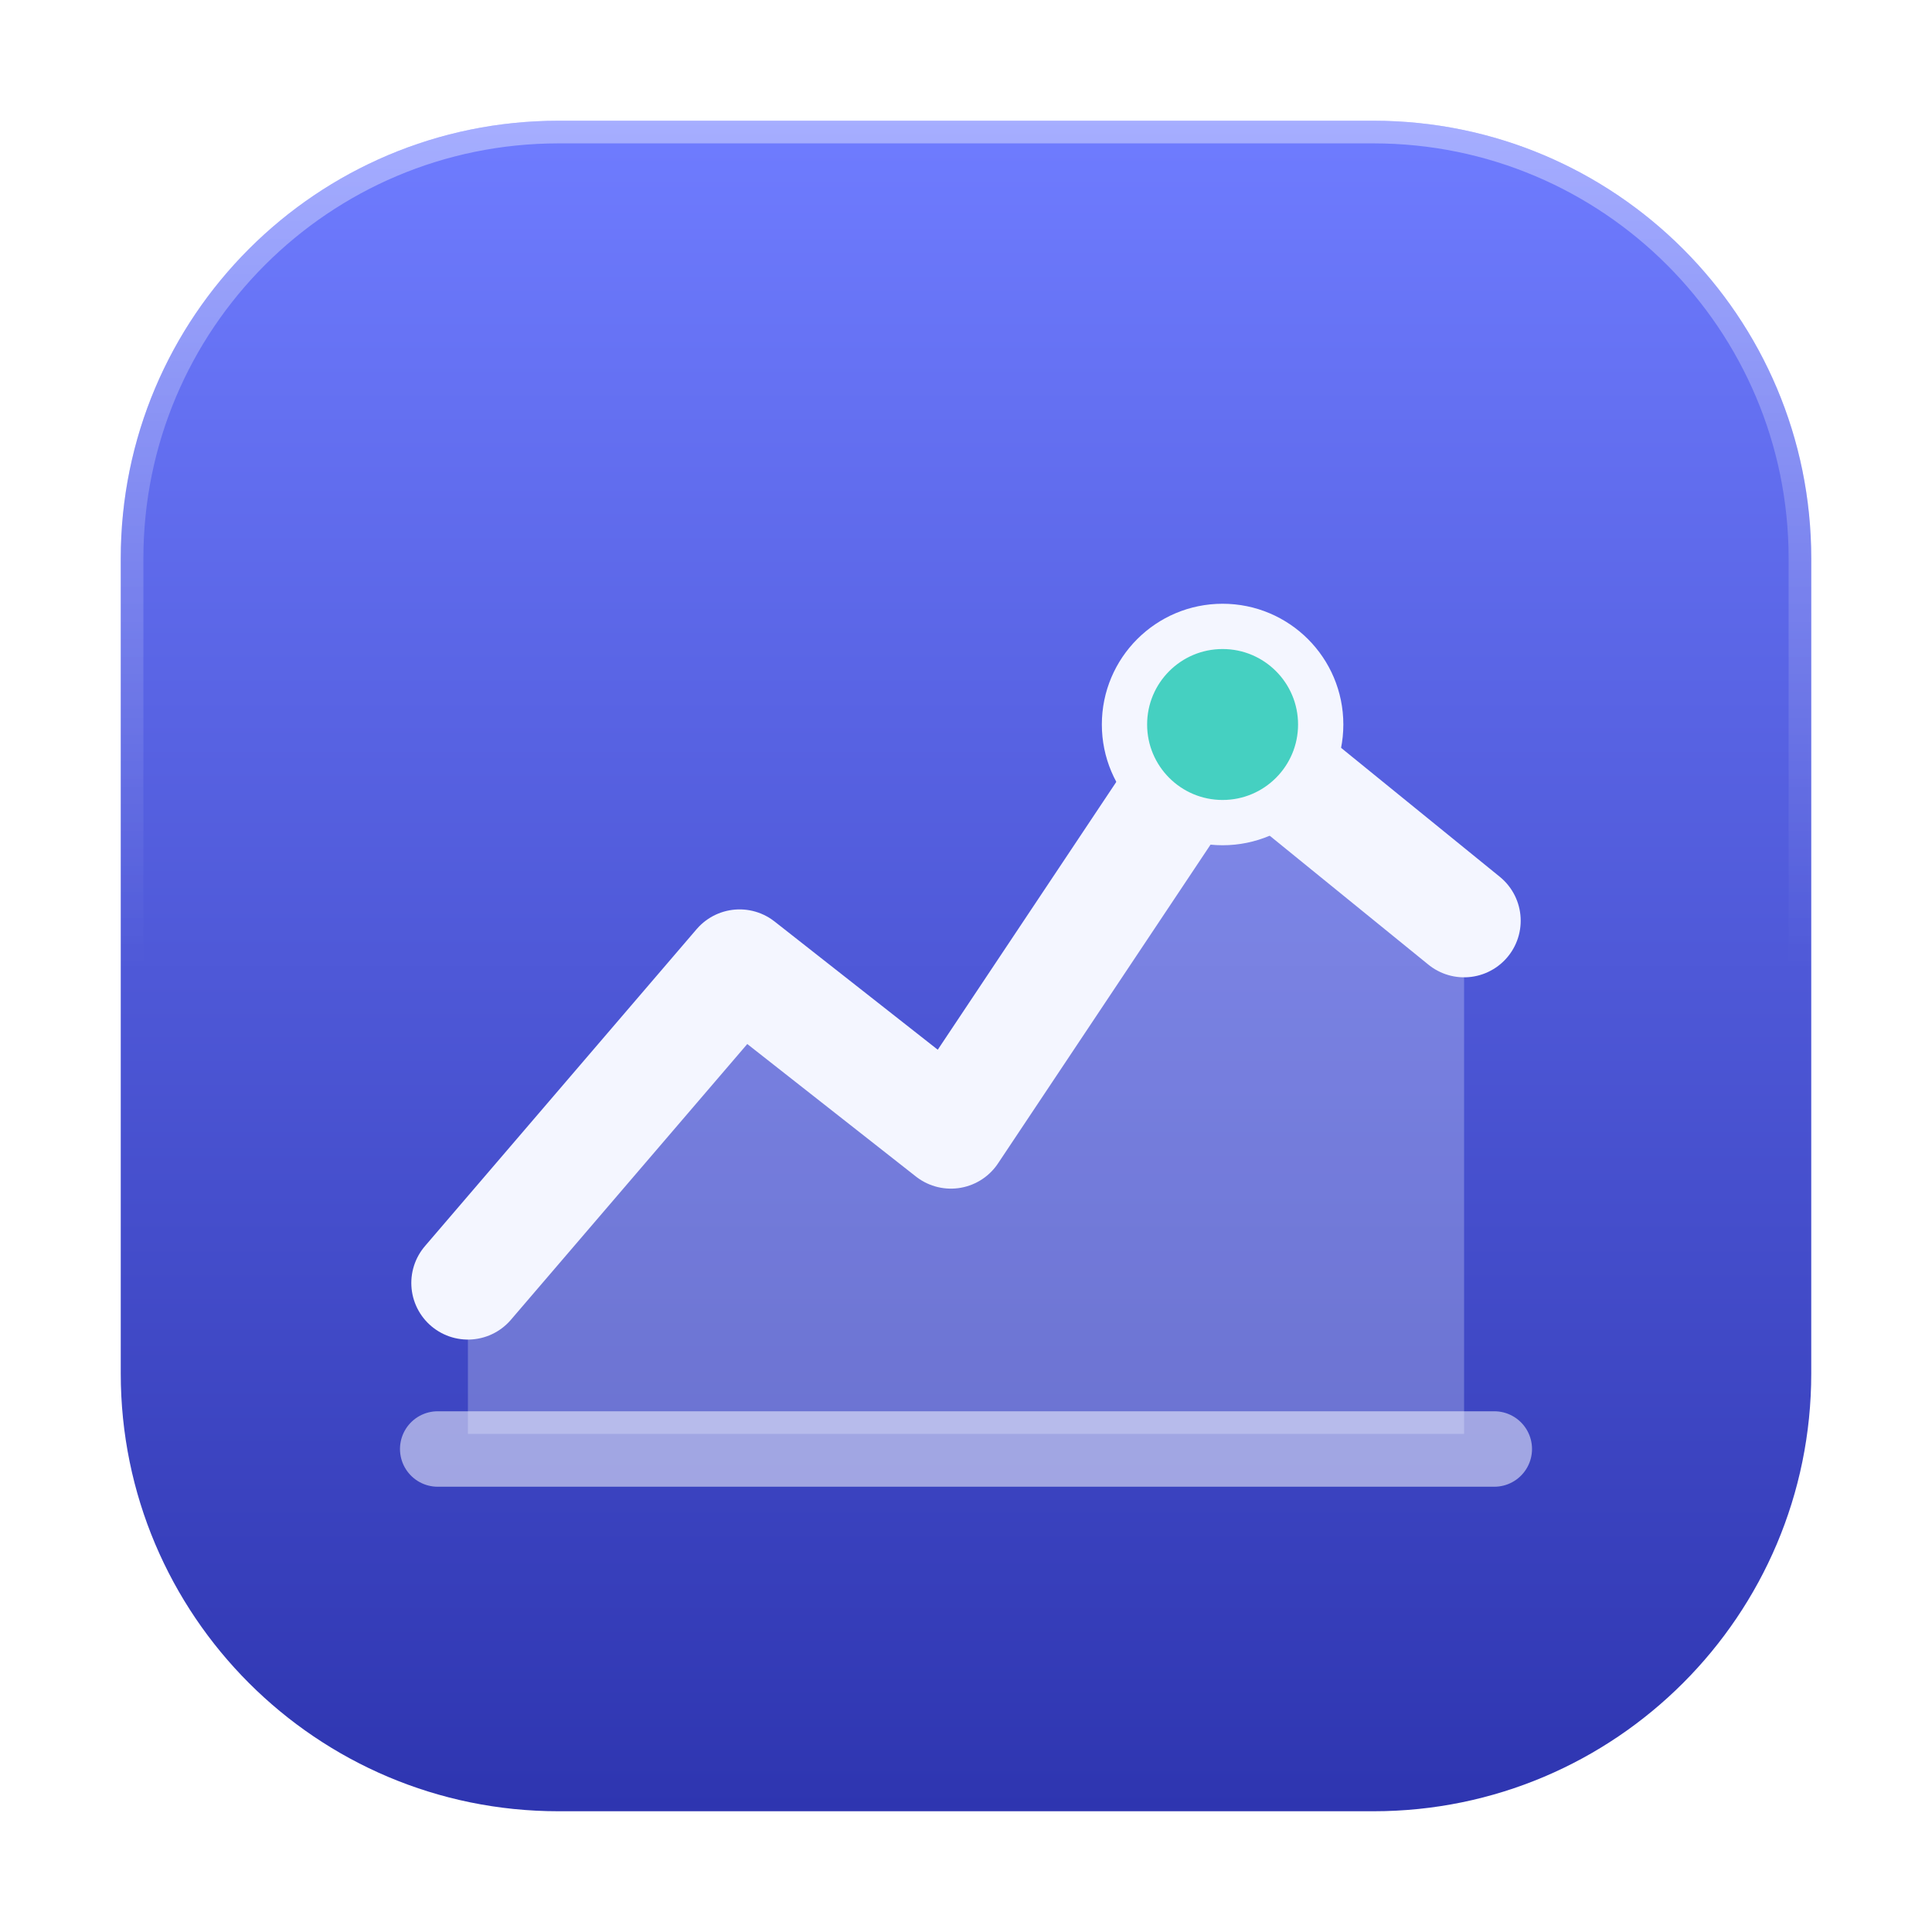
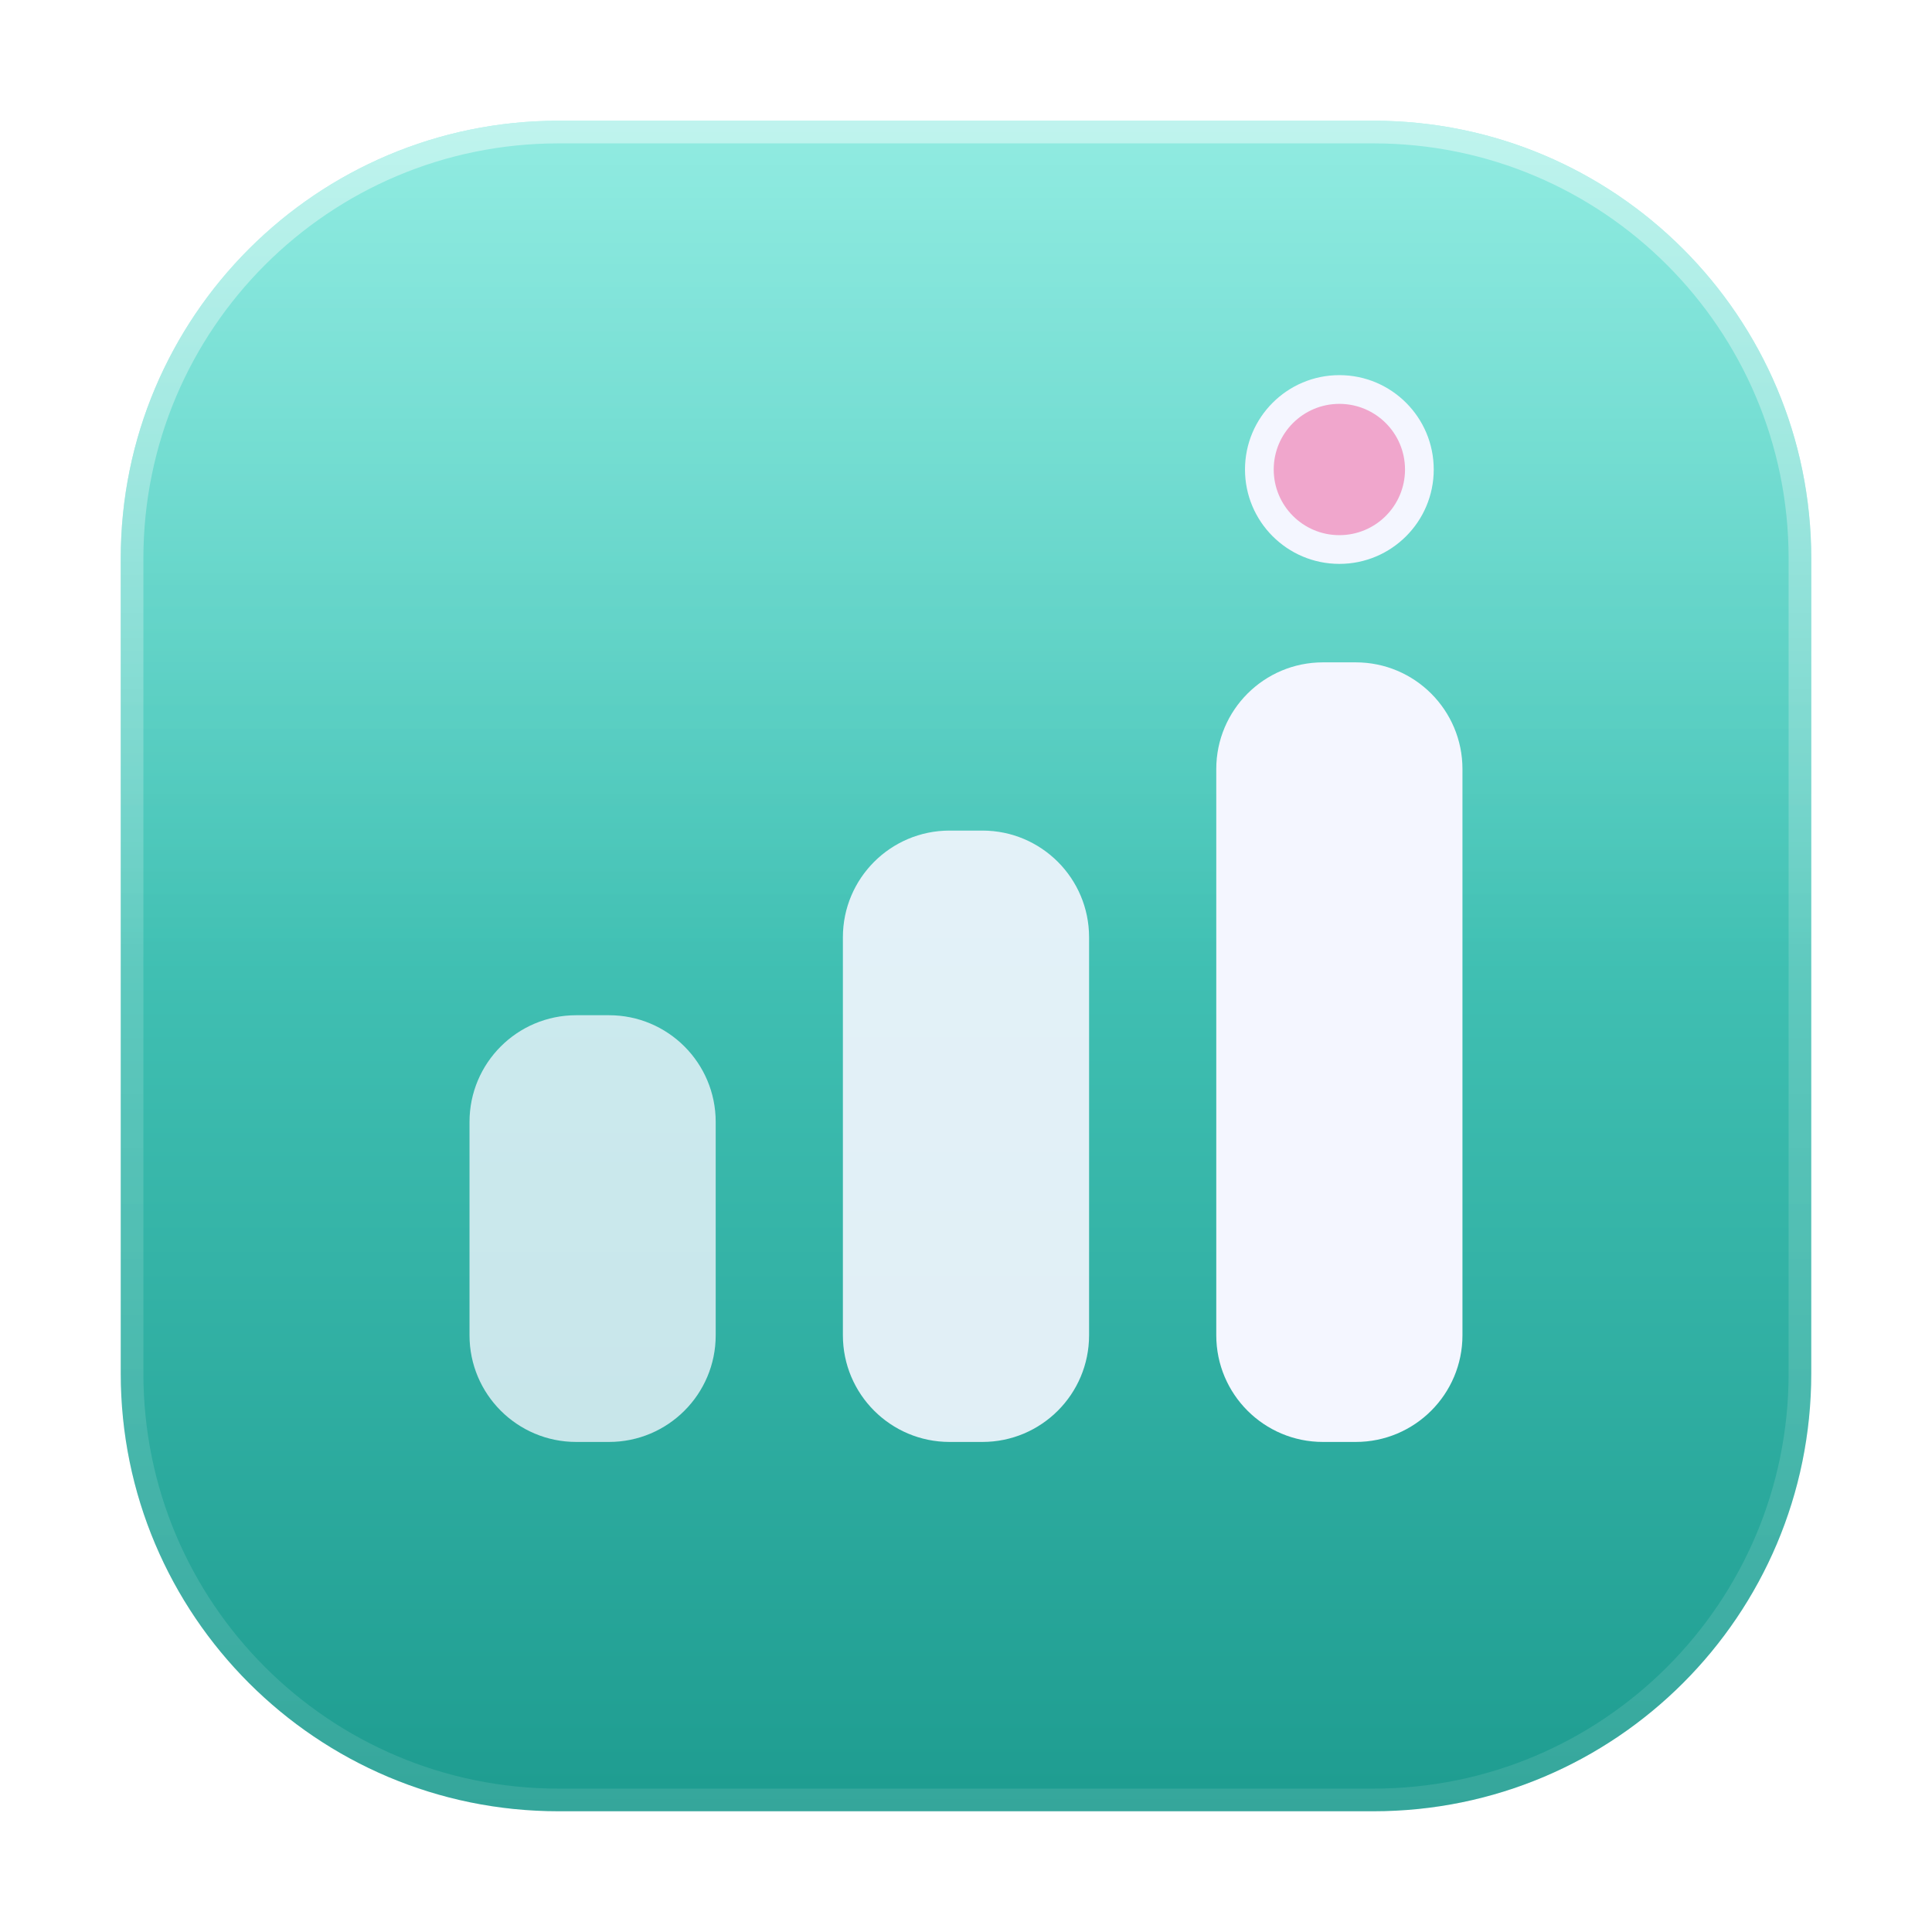
<svg xmlns="http://www.w3.org/2000/svg" viewBox="0 0 256 256">
  <defs>
-     <linearGradient id="g-tar" x1="0" y1="0" x2="0" y2="1">
-       <stop offset="0" stop-color="#6F7CFF" />
-       <stop offset="1" stop-color="#2E35B0" />
+     <linearGradient id="g-tar" gradientUnits="userSpaceOnUse" x1="0" y1="16" x2="0" y2="240">
+       <stop offset="0" stop-color="#62E3D5" />
+       <stop offset="1" stop-color="#1E9C90" />
    </linearGradient>
-     <linearGradient id="b-tar" x1="0" y1="0" x2="0" y2="1">
-       <stop offset="0" stop-color="#FFFFFF" stop-opacity=".38" />
-       <stop offset=".5" stop-color="#FFFFFF" stop-opacity="0" />
+     <linearGradient id="v-tar" gradientUnits="userSpaceOnUse" x1="0" y1="16" x2="0" y2="128">
+       <stop offset="0" stop-color="#FFFFFF" stop-opacity=".3" />
+       <stop offset="1" stop-color="#FFFFFF" stop-opacity="0" />
+     </linearGradient>
+     <linearGradient id="b-tar" gradientUnits="userSpaceOnUse" x1="0" y1="16" x2="0" y2="240">
+       <stop offset="0" stop-color="#FFFFFF" stop-opacity=".42" />
+       <stop offset=".5" stop-color="#FFFFFF" stop-opacity=".16" />
+       <stop offset="1" stop-color="#FFFFFF" stop-opacity=".1" />
+     </linearGradient>
+     <linearGradient id="f-tar" gradientUnits="userSpaceOnUse" x1="0" y1="100.0" x2="0" y2="924.0">
+       <stop offset="0" stop-color="#62E3D5" />
+       <stop offset="1" stop-color="#1E9C90" />
    </linearGradient>
  </defs>
  <rect x="16" y="16" width="224" height="224" rx="58" fill="url(#g-tar)" />
+   <path d="M16 128 V74 A58 58 0 0 1 74 16 H182 A58 58 0 0 1 240 74 V128 Z" fill="url(#v-tar)" />
  <rect x="17.5" y="17.5" width="221" height="221" rx="56.5" fill="none" stroke="url(#b-tar)" stroke-width="3" />
-   <path d="M62 170 L98 128 L126 150 L162 96 L194 122 V190 H62 Z" fill="#F4F6FF" opacity=".26" />
-   <path d="M62 170 L98 128 L126 150 L162 96 L194 122" fill="none" stroke="#F4F6FF" stroke-width="15" stroke-linejoin="round" stroke-linecap="round" />
-   <line x1="58" y1="192" x2="198" y2="192" stroke="#F4F6FF" stroke-width="10" opacity=".55" stroke-linejoin="round" stroke-linecap="round" />
-   <circle cx="162" cy="96" r="13" fill="#45D0C1" stroke="#F4F6FF" stroke-width="6" />
+   <g transform="matrix(0.27184 0 0 0.27184 -11.184 -11.184)">
+     <rect x="270" y="536" width="120" height="208" rx="52" fill="#F4F6FF" opacity=".78" />
+     <rect x="452" y="446" width="120" height="298" rx="52" fill="#F4F6FF" opacity=".9" />
+     <rect x="634" y="364" width="120" height="380" rx="52" fill="#F4F6FF" />
+     <circle cx="694" cy="270" r="46" fill="#F4F6FF" />
+     <circle cx="694" cy="270" r="32" fill="#F0A6CC" />
+   </g>
</svg>
